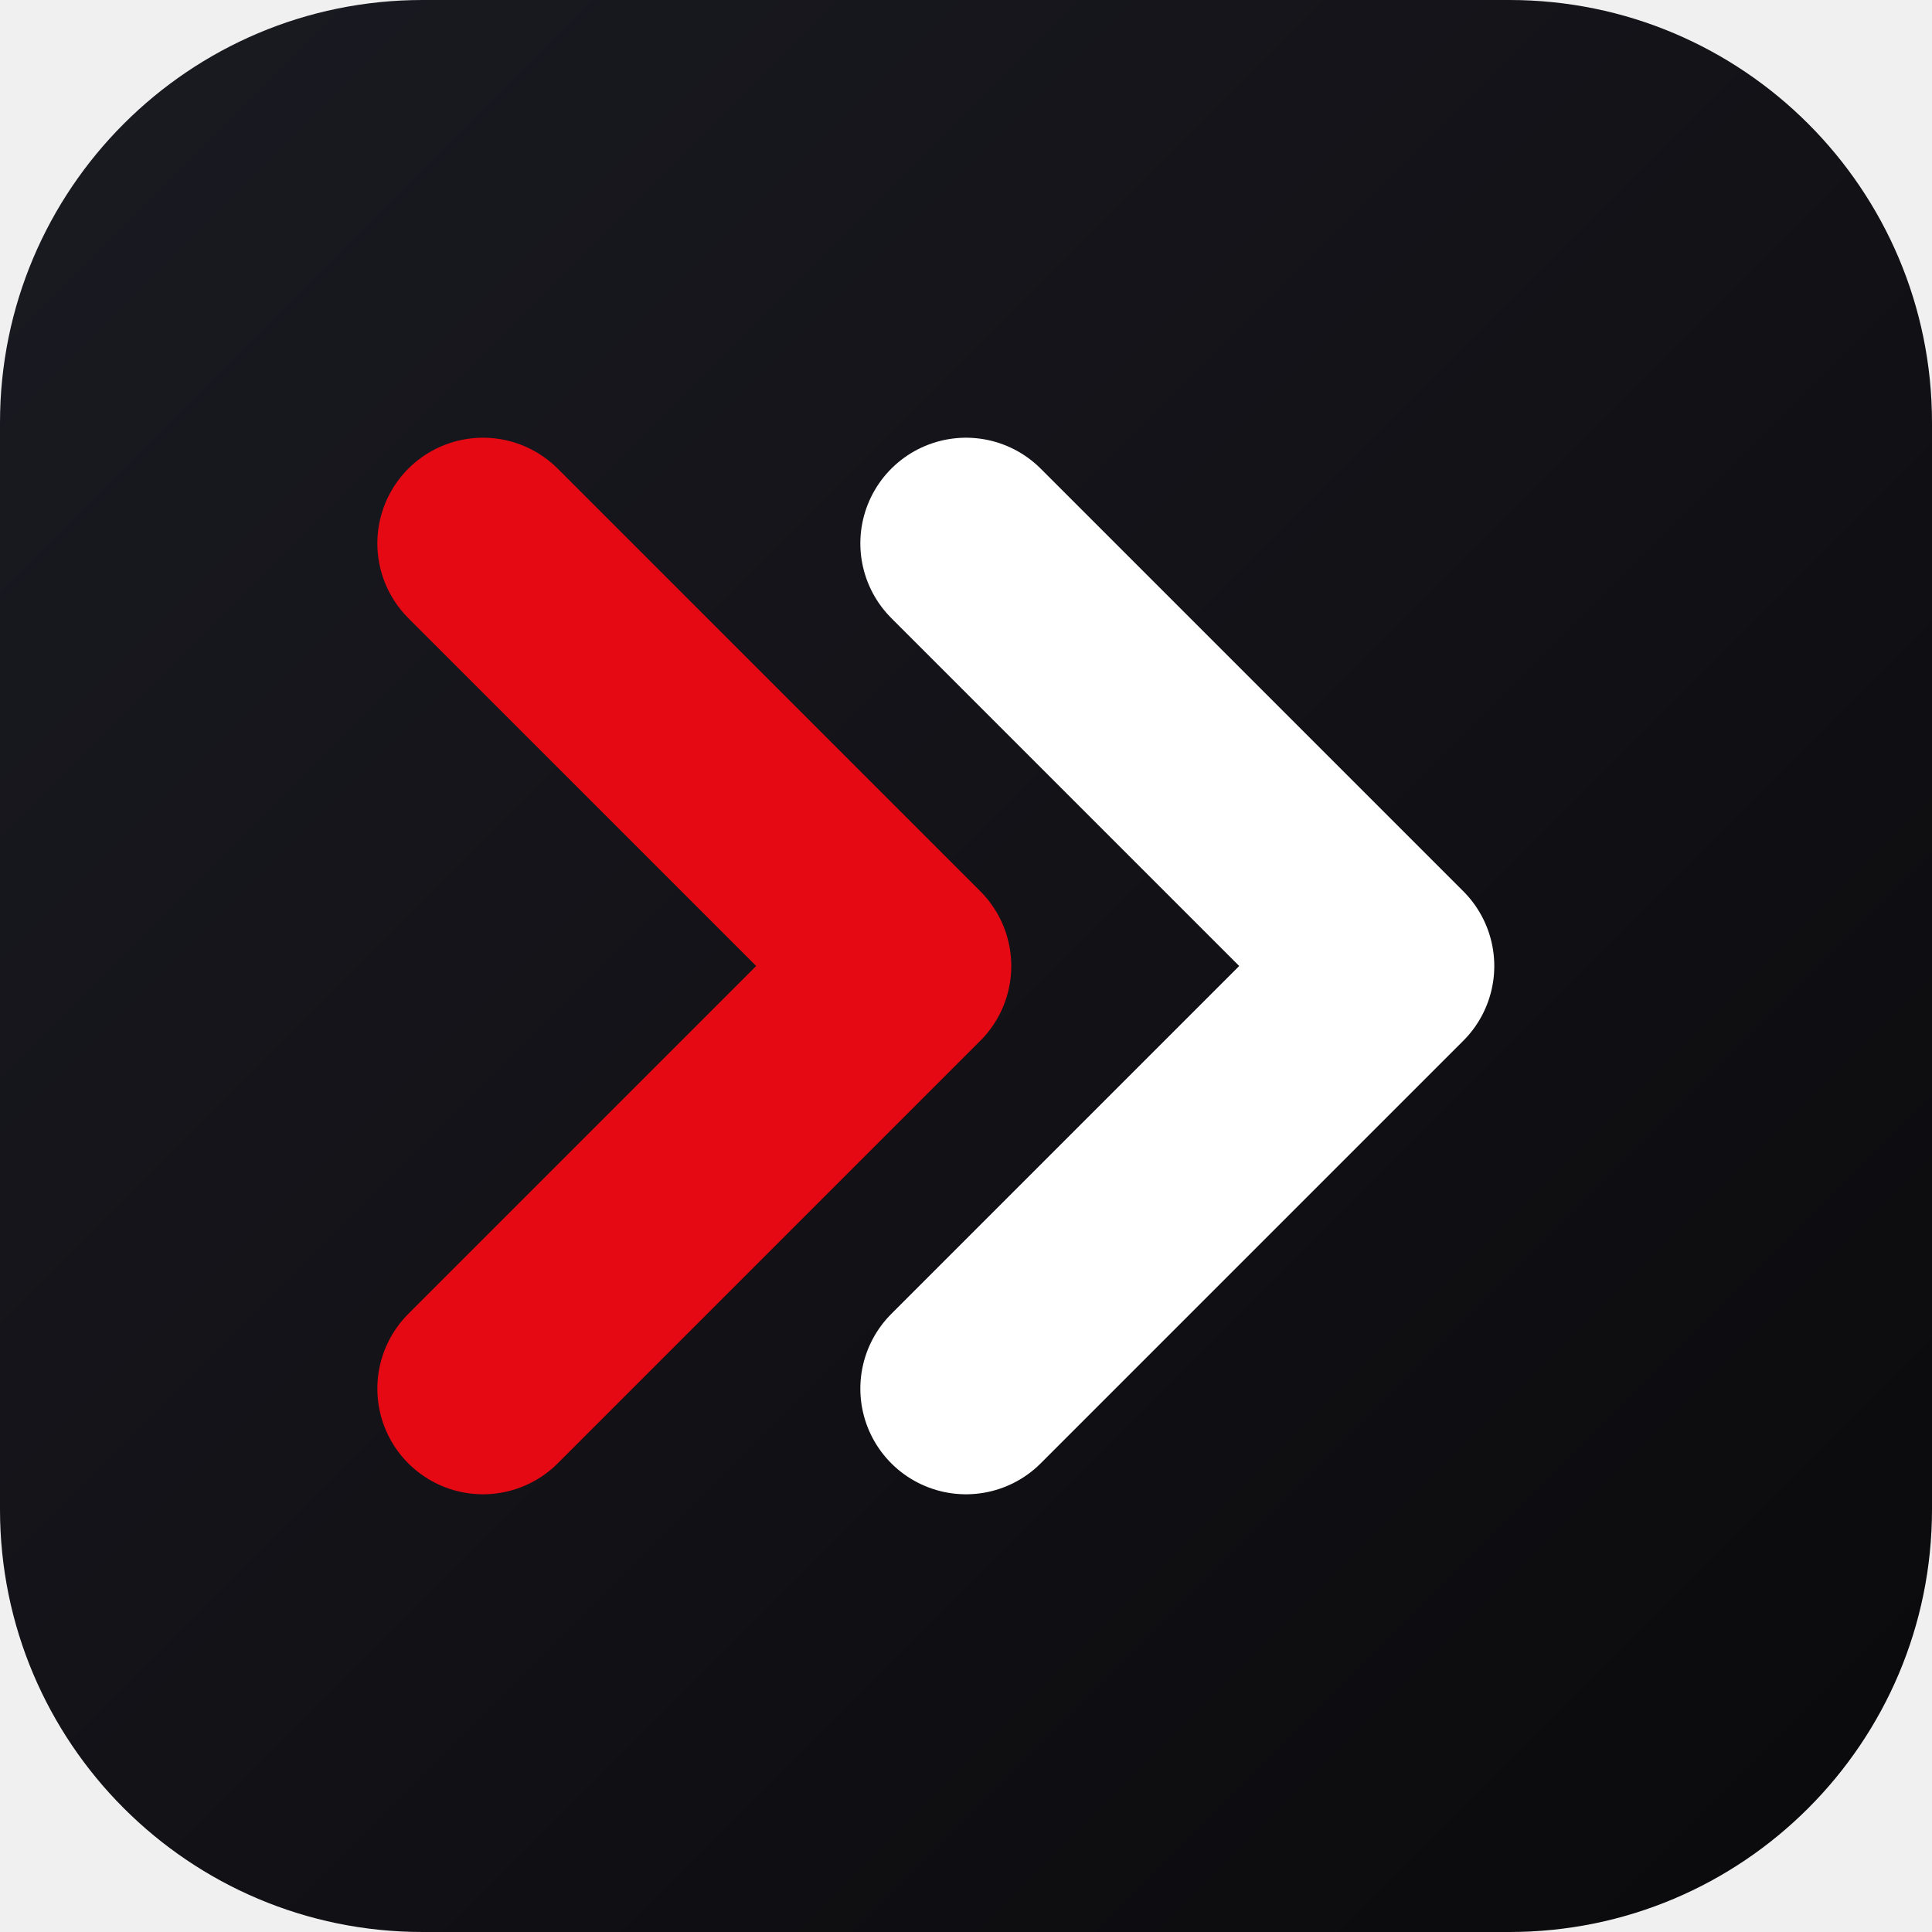
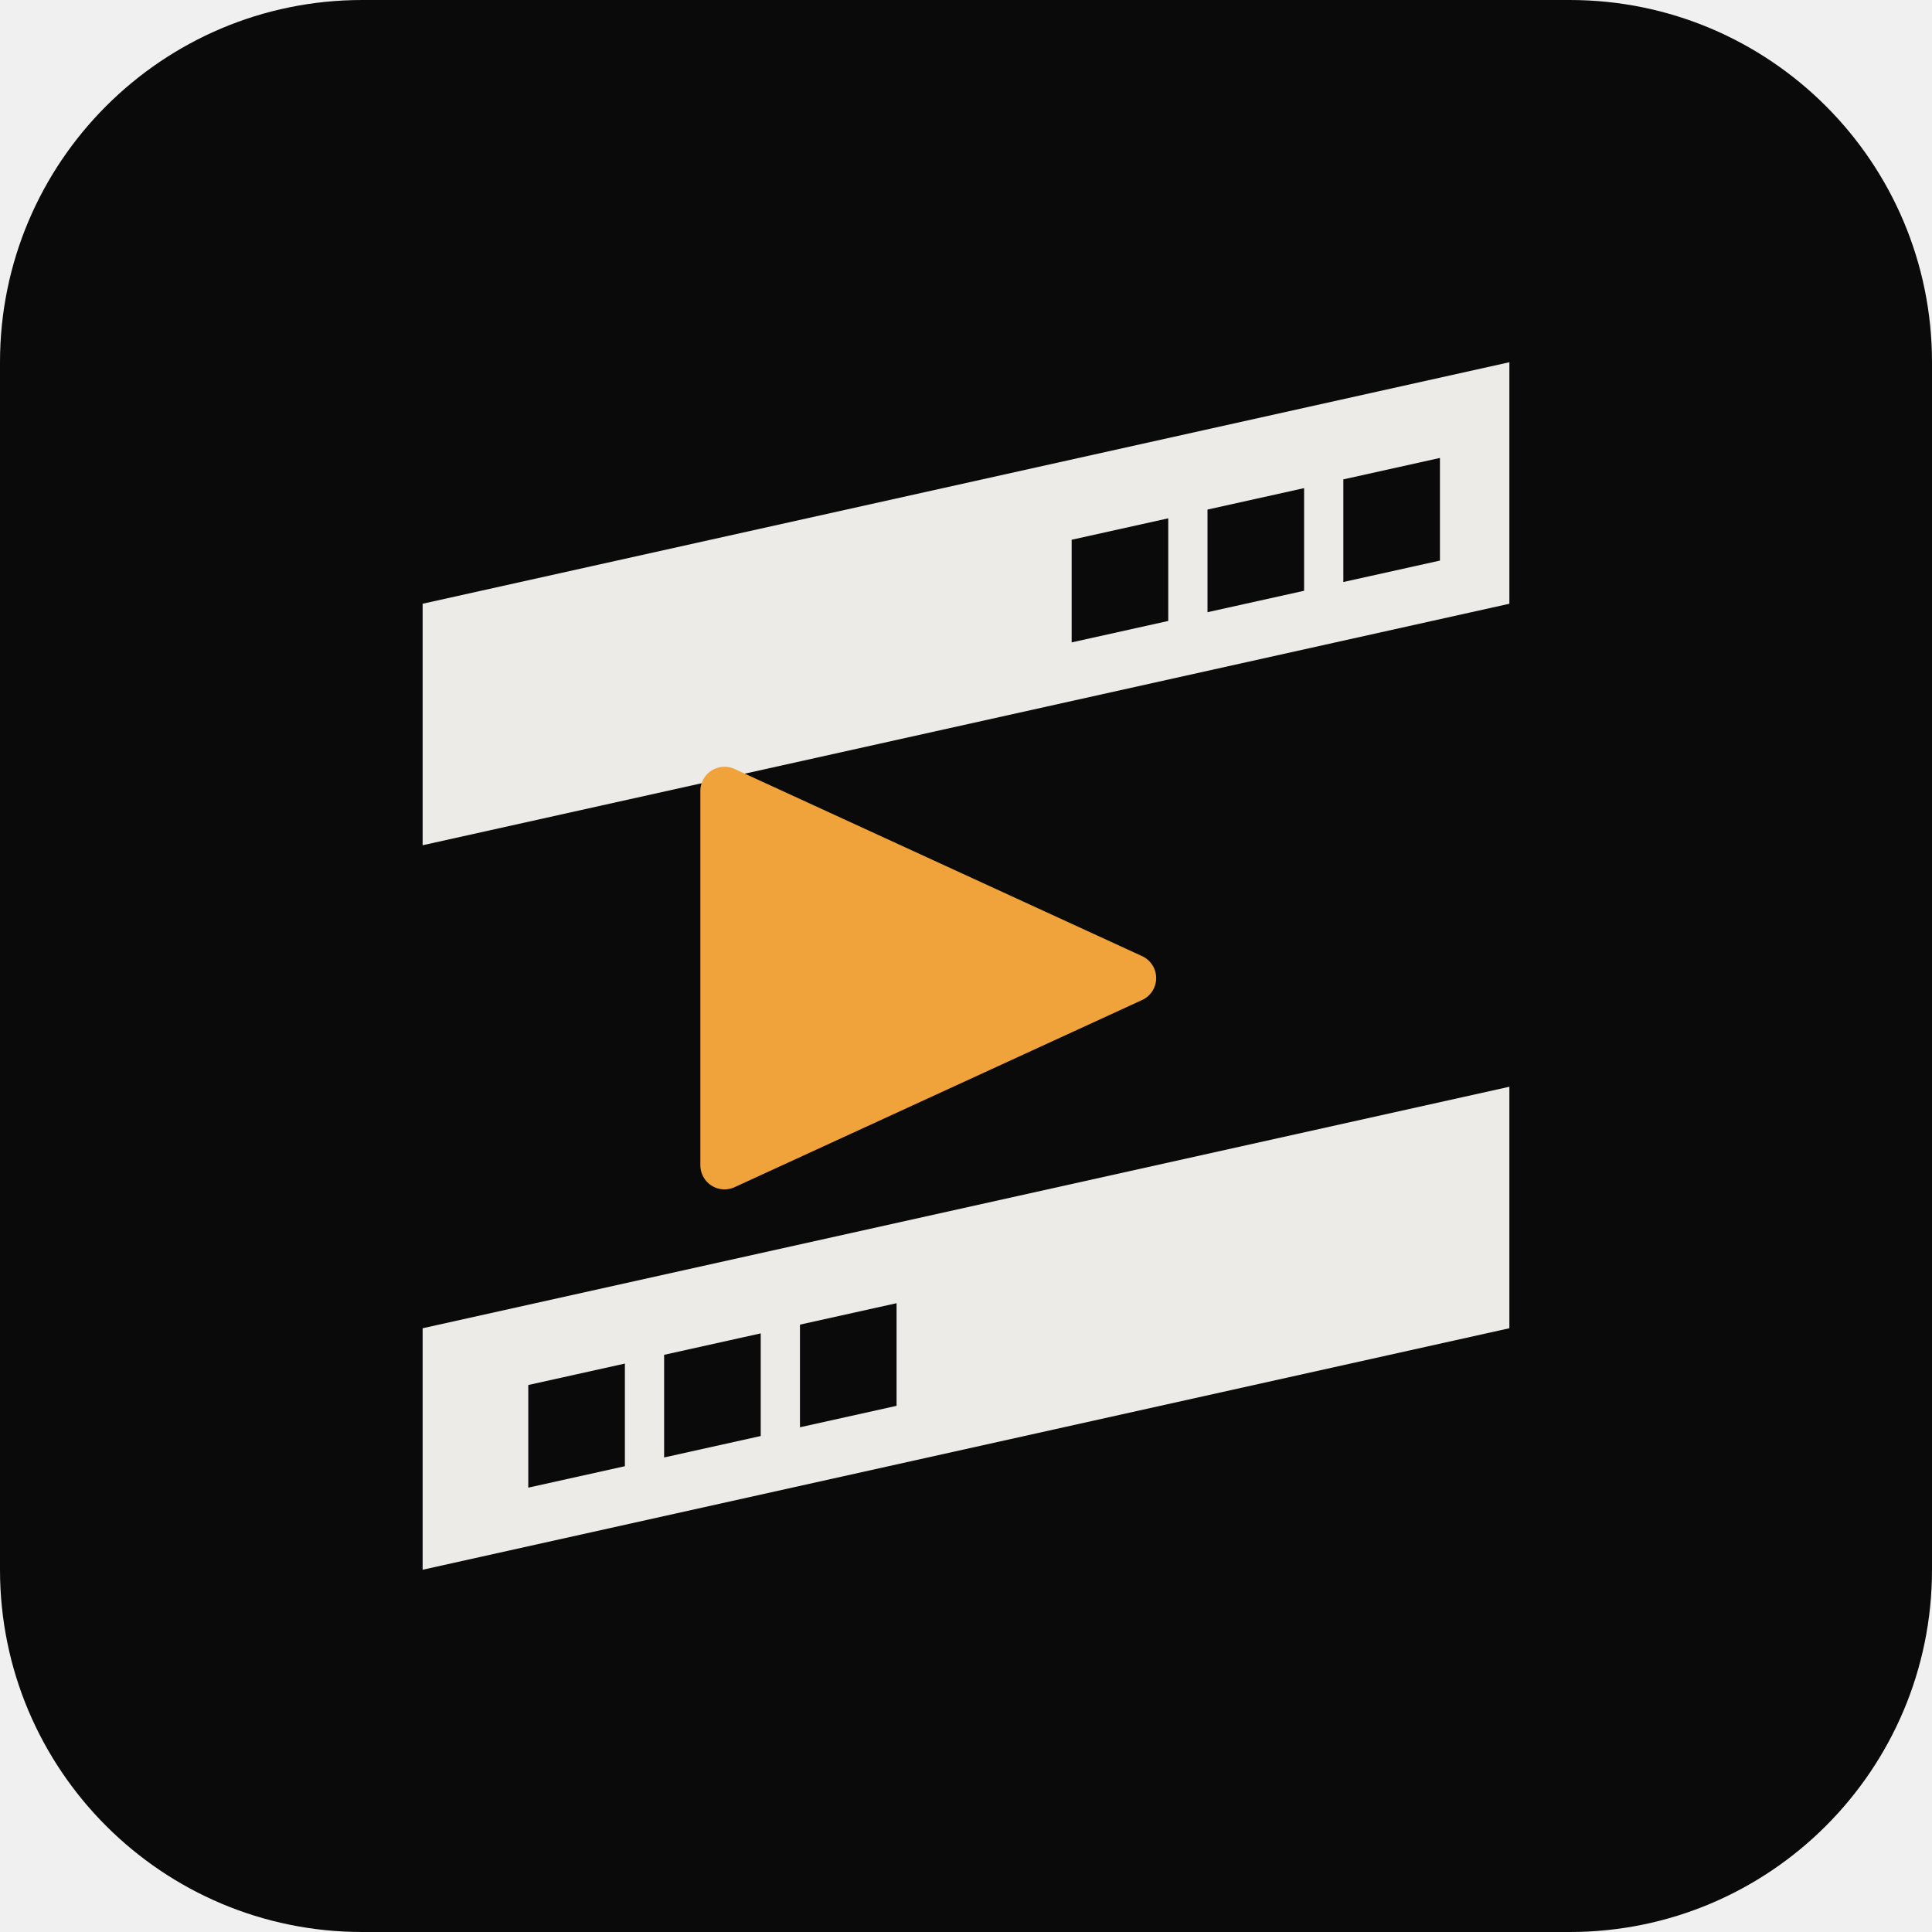
<svg xmlns="http://www.w3.org/2000/svg" viewBox="0 0 64 64" width="64" height="64">
-   <defs>
-     <linearGradient id="bg" x1="0" y1="0" x2="1" y2="1">
-       <stop offset="0%" stop-color="#1a1a22" />
-       <stop offset="100%" stop-color="#0a0a0c" />
-     </linearGradient>
-   </defs>
-   <rect width="64" height="64" rx="14" fill="url(#bg)" />
-   <path d="M16 18 L30 32 L16 46" stroke="#e50914" stroke-width="7" stroke-linecap="round" stroke-linejoin="round" fill="none" />
-   <path d="M32 18 L46 32 L32 46" stroke="#ffffff" stroke-width="7" stroke-linecap="round" stroke-linejoin="round" fill="none" />
+   <rect width="64" height="64" rx="12" fill="#0a0a0a" />
+   <path d="M14.00 20.00L50.00 12.00L50.00 20.00L14.00 28.00ZM35.50 17.88L38.70 17.17L38.70 20.57L35.50 21.28ZM40.00 16.88L43.20 16.17L43.20 19.57L40.00 20.28ZM44.50 15.88L47.70 15.17L47.70 18.57L44.50 19.28ZM14.00 44.00L50.00 36.00L50.00 44.00L14.00 52.00ZM17.50 45.88L20.70 45.17L20.70 48.57L17.50 49.28ZM22.00 44.88L25.20 44.17L25.20 47.57L22.00 48.28ZM26.50 43.88L29.70 43.17L29.70 46.57L26.50 47.28Z" fill="#ecebe8" fill-rule="evenodd" />
+   <path d="M24 26.2L24 38.6L37.5 32.4Z" fill="#f0a23b" stroke="#f0a23b" stroke-width="1.6" stroke-linejoin="round" />
</svg>
